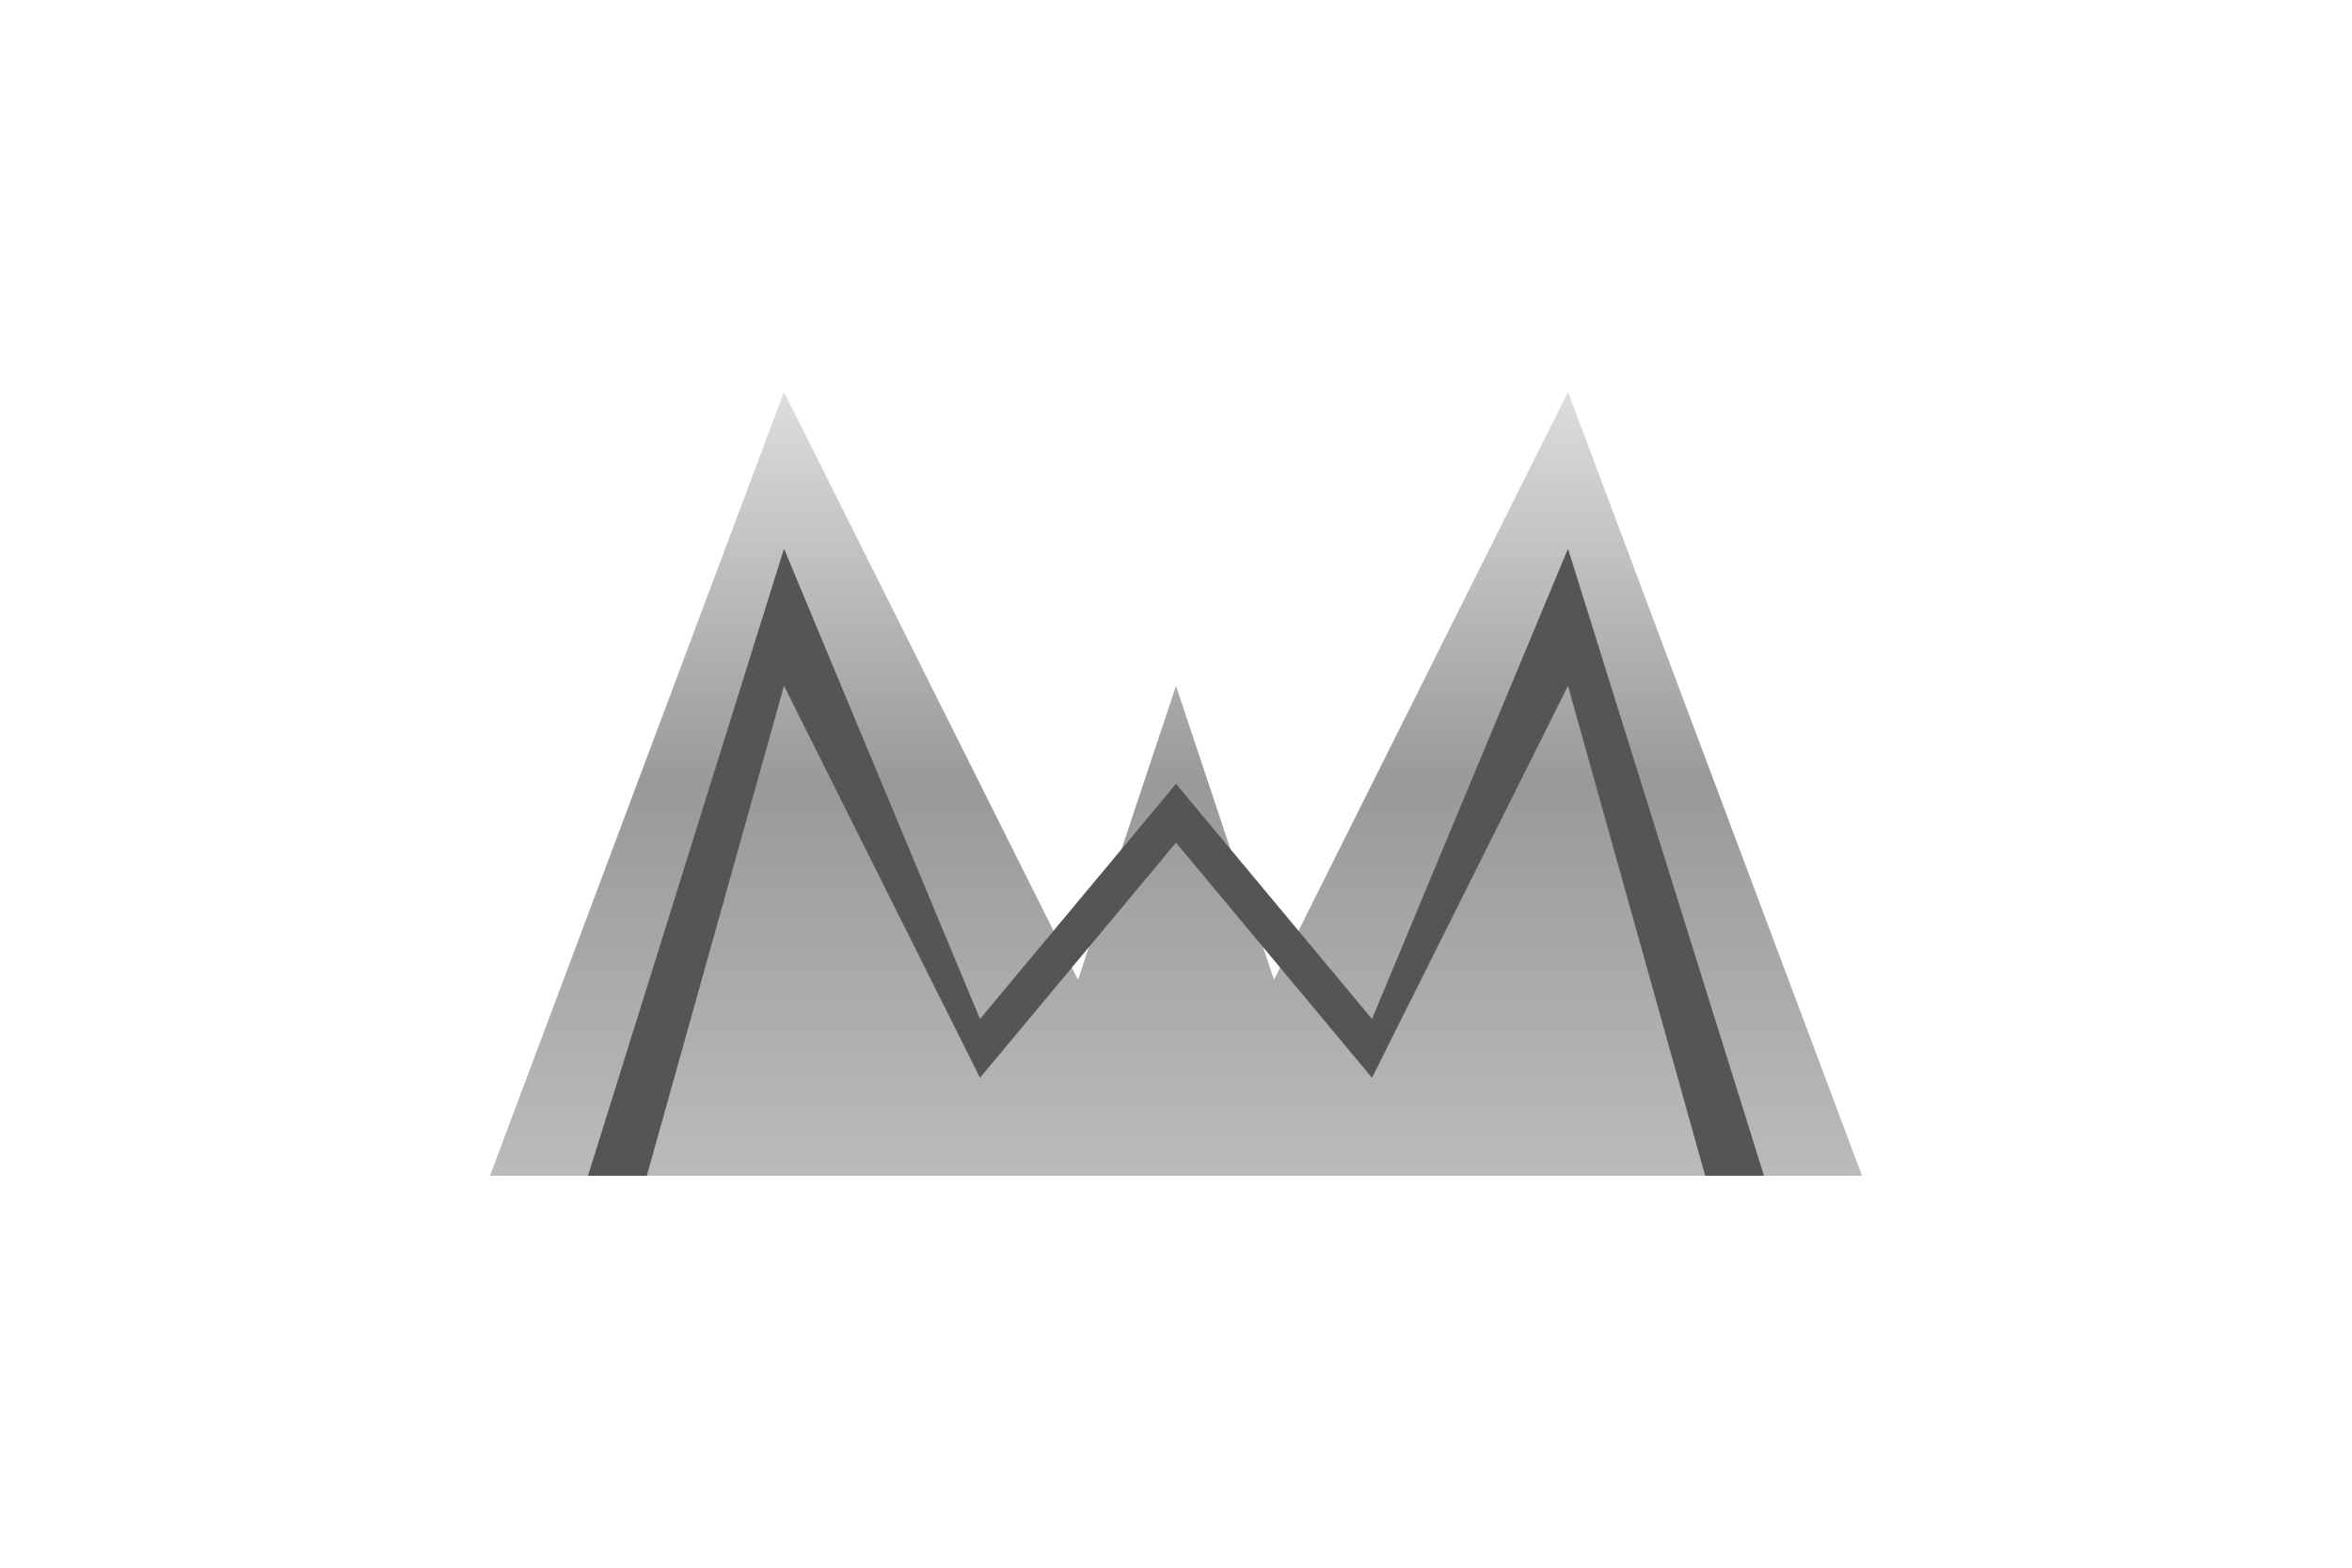
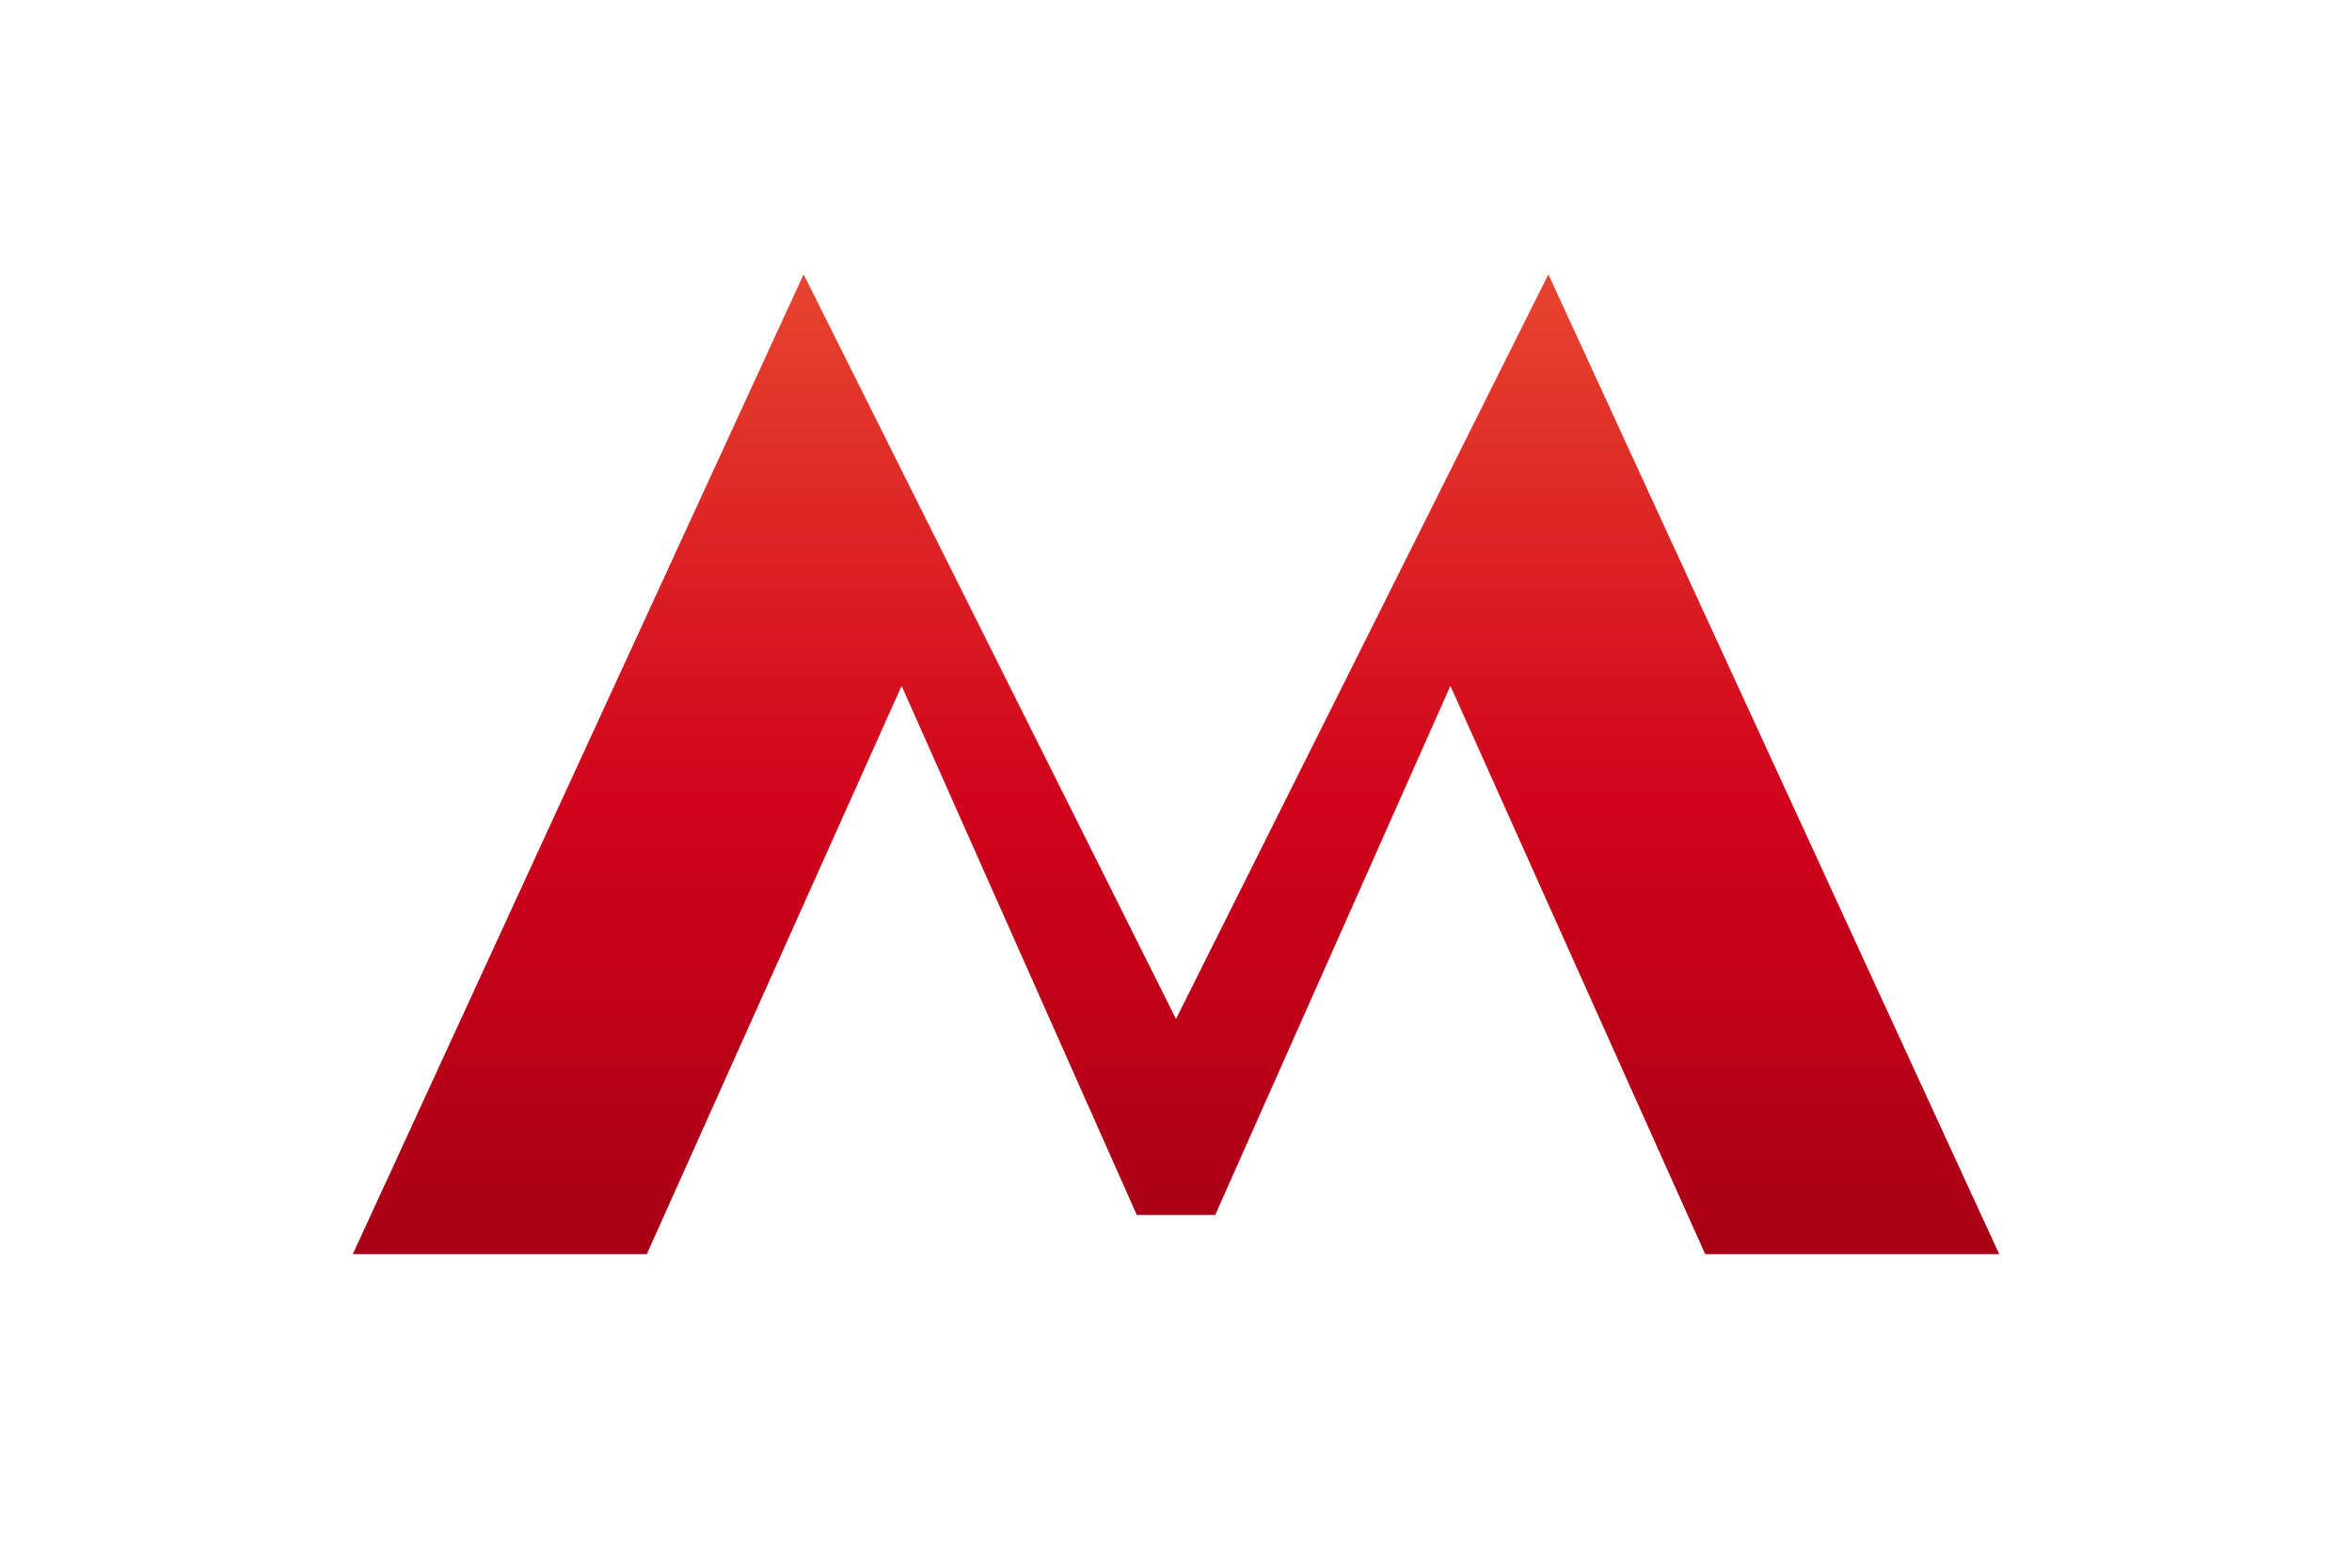
<svg xmlns="http://www.w3.org/2000/svg" viewBox="0 0 120 80">
  <defs>
-     <linearGradient id="mg" x1="0%" y1="0%" x2="0%" y2="100%">
-       <stop offset="0%" style="stop-color:#ddd" />
-       <stop offset="50%" style="stop-color:#999" />
-       <stop offset="100%" style="stop-color:#bbb" />
+     <linearGradient id="mr" x1="0%" y1="0%" x2="0%" y2="100%">
+       <stop offset="0%" style="stop-color:#e8442f" />
+       <stop offset="55%" style="stop-color:#d0021b" />
+       <stop offset="100%" style="stop-color:#a80016" />
    </linearGradient>
  </defs>
-   <polygon points="25,60 40,20 55,50 60,35 65,50 80,20 95,60" fill="url(#mg)" />
-   <polygon points="30,60 40,28 50,52 60,40 70,52 80,28 90,60 87,60 80,35 70,55 60,43 50,55 40,35 33,60" fill="#555" />
+   <path d="M18,64 L41,14 L60,52 L79,14 L102,64 L87,64 L74,35 L62,62 L58,62 L46,35 L33,64 Z" fill="url(#mr)" />
</svg>
